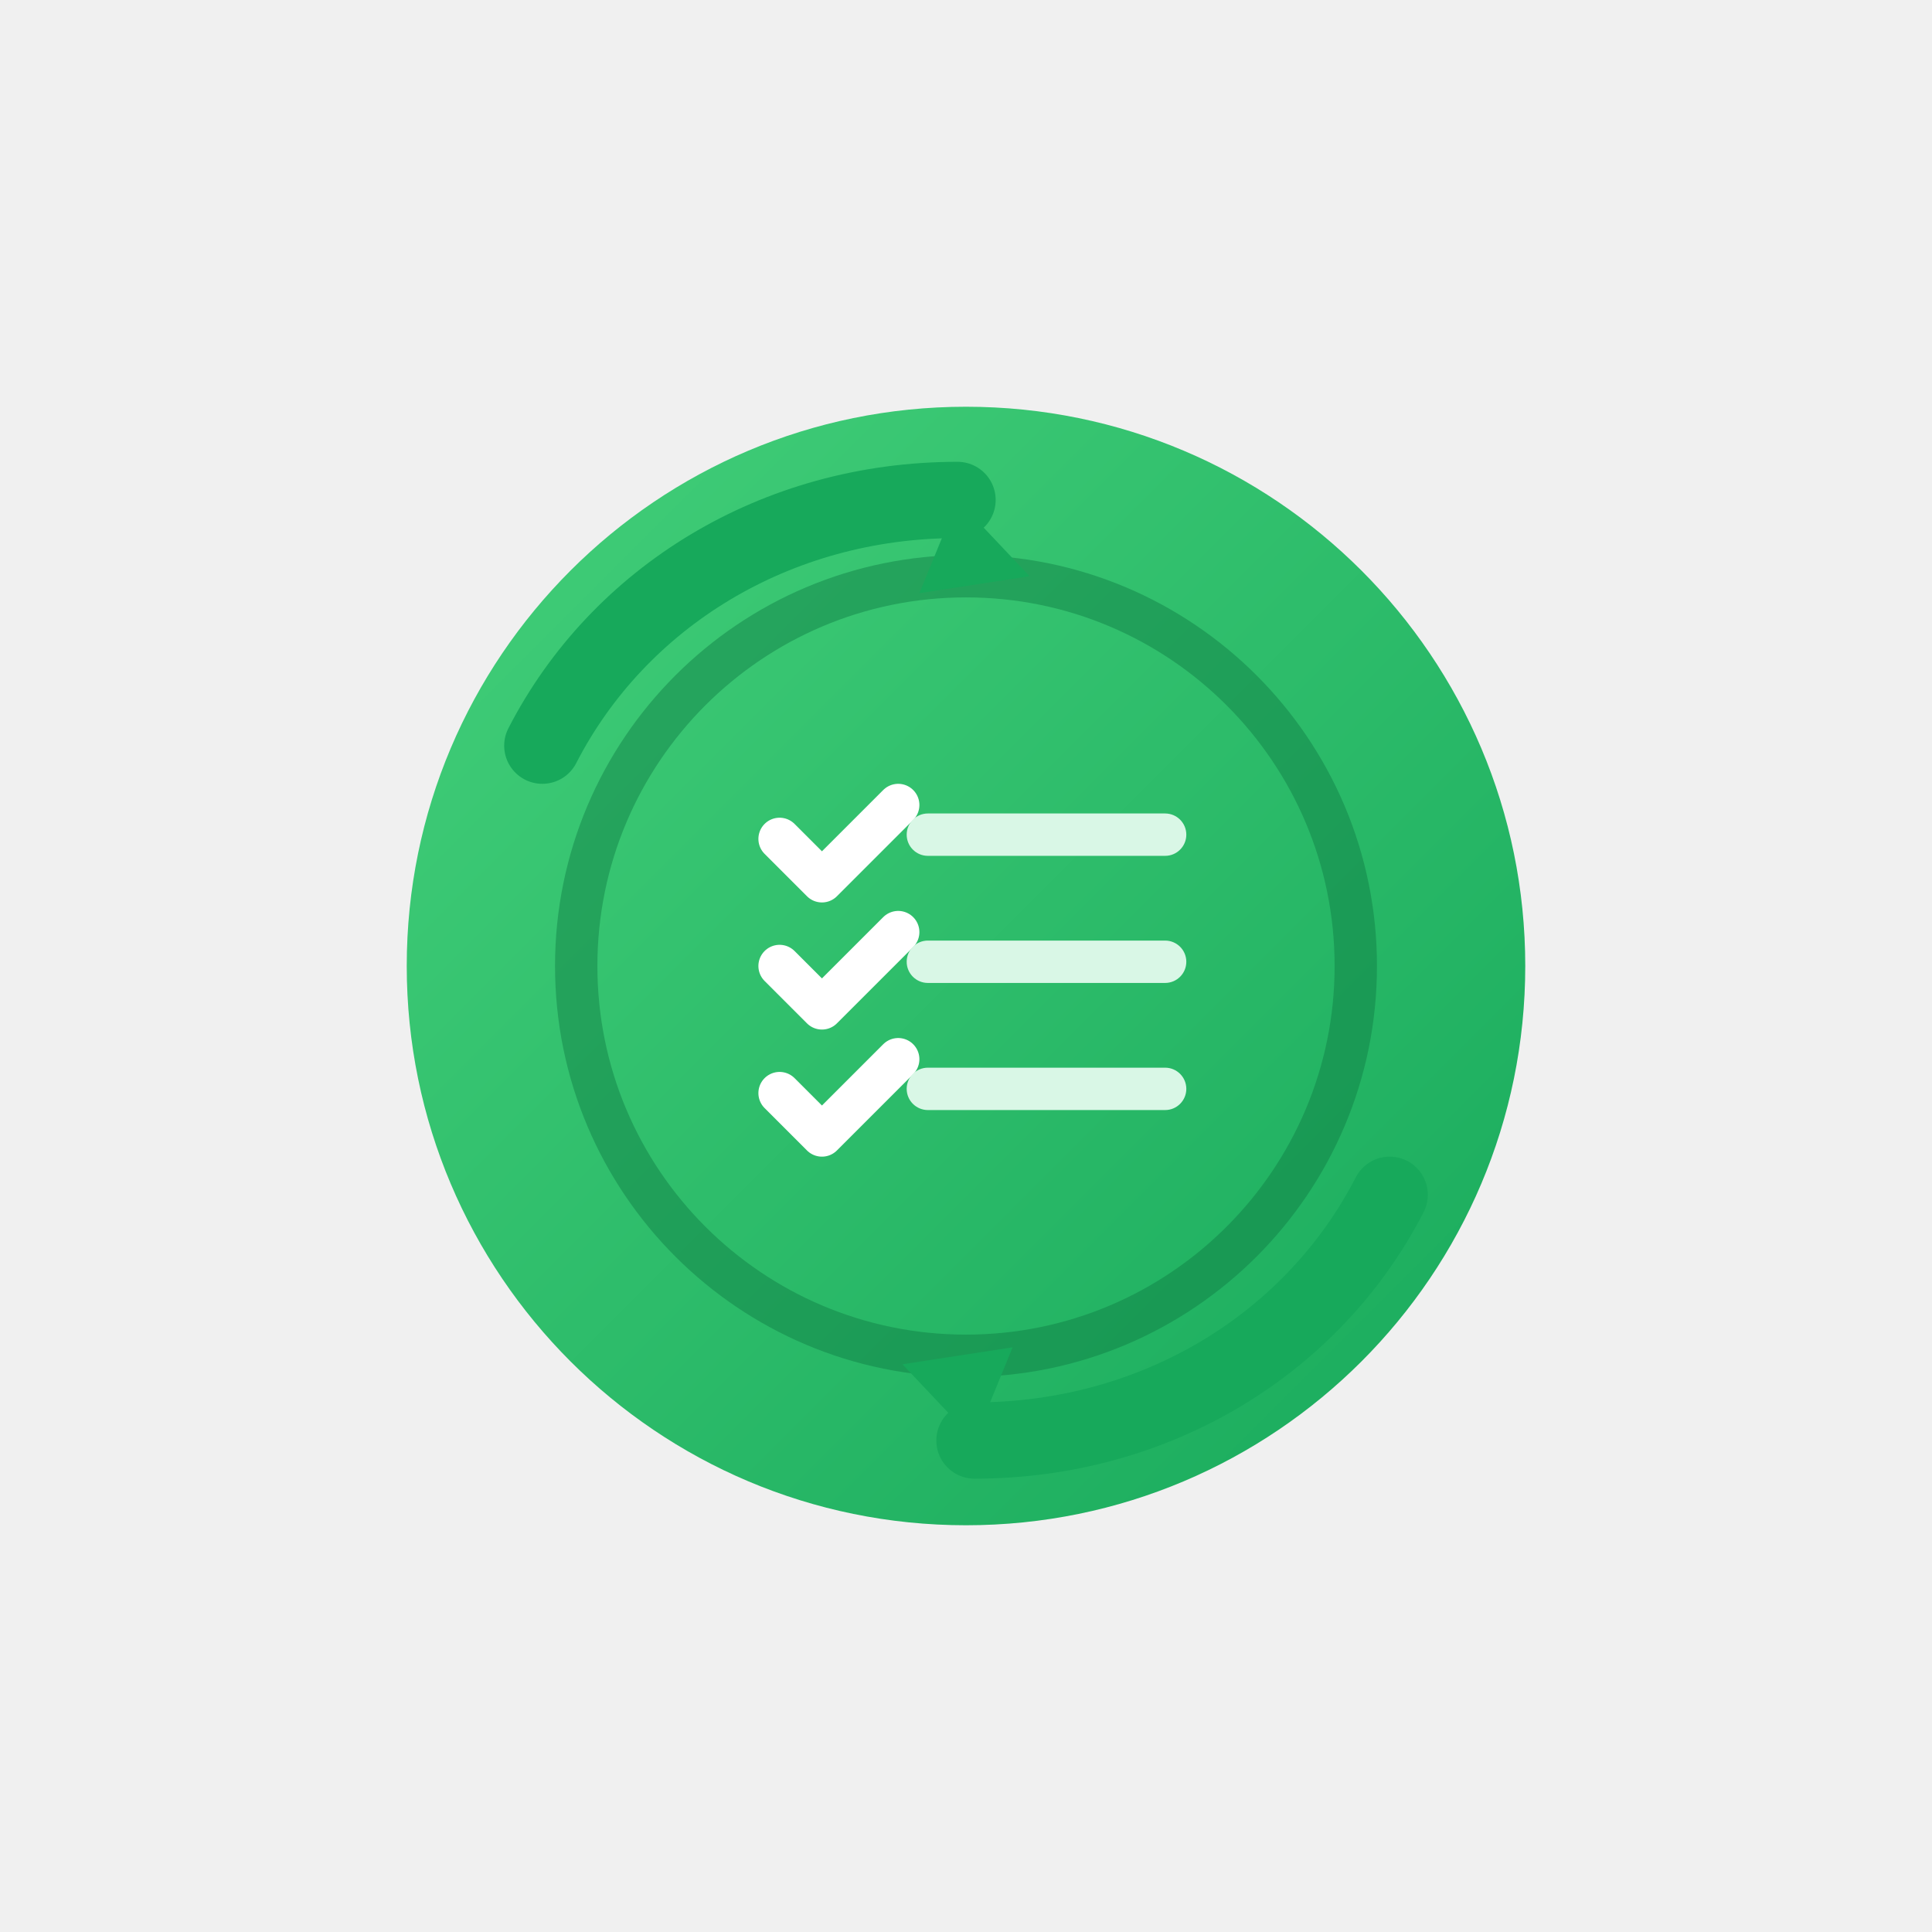
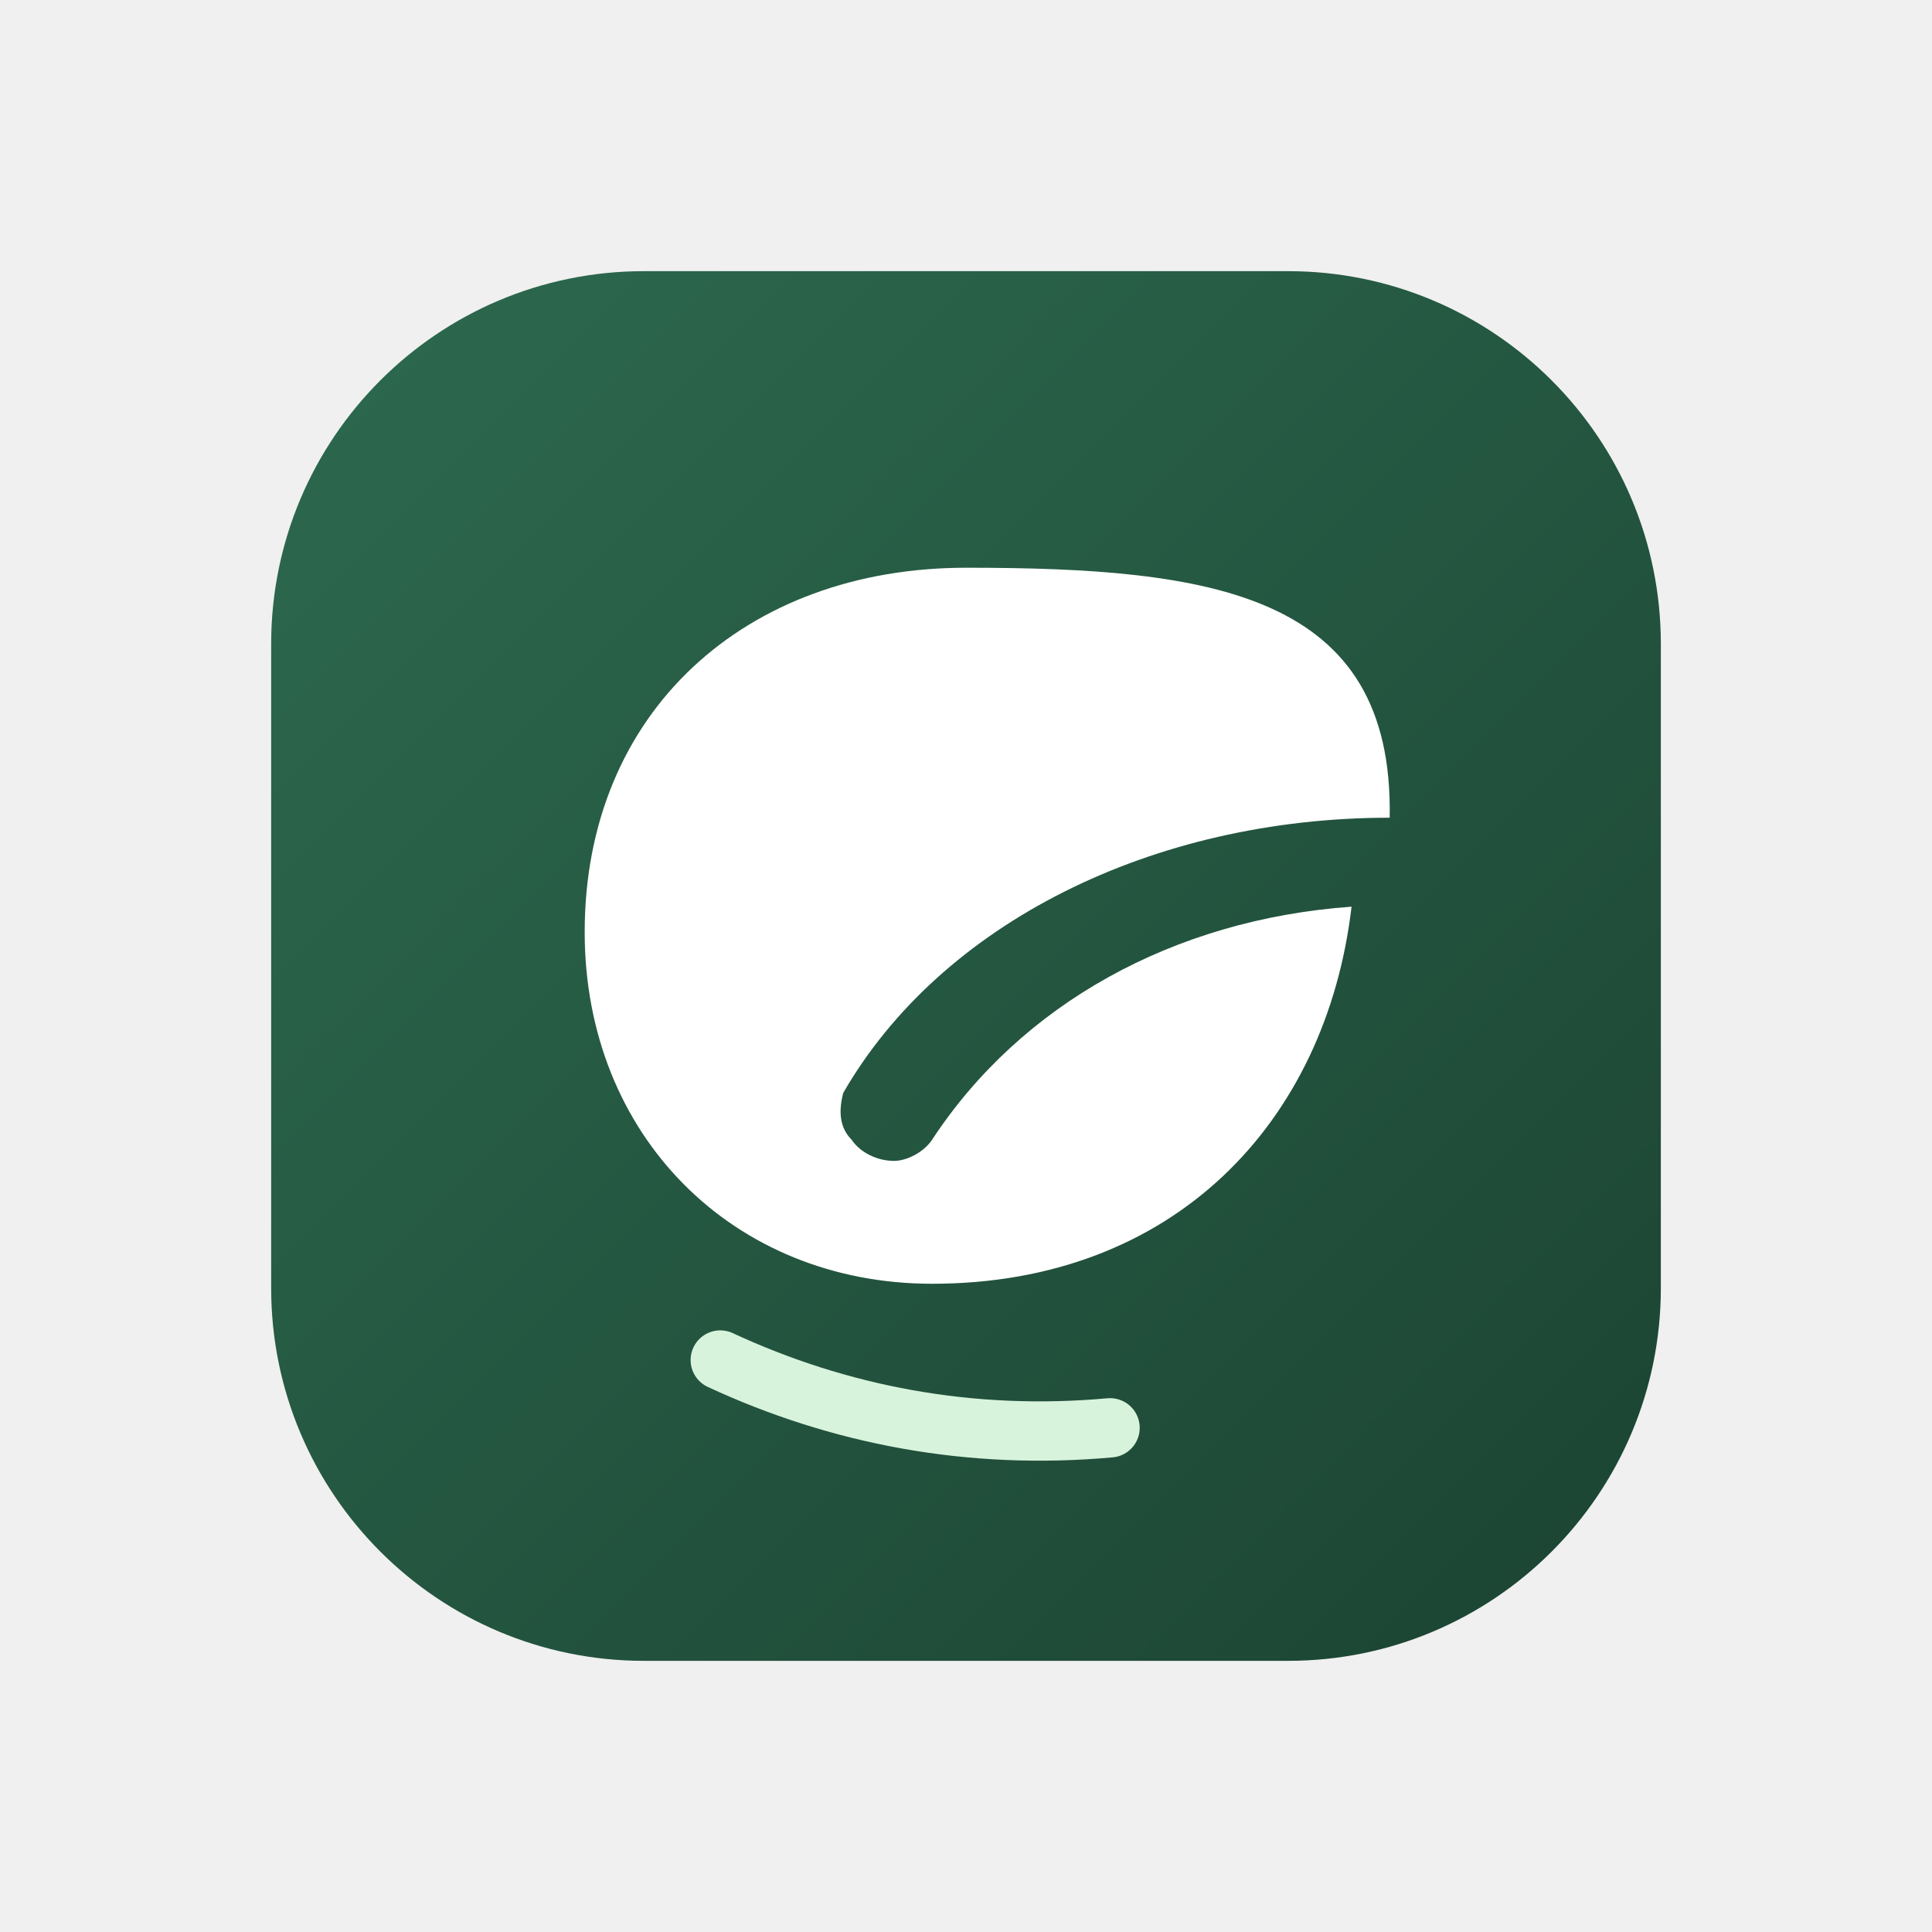
<svg xmlns="http://www.w3.org/2000/svg" width="456" height="456" viewBox="0 0 456 456" version="1.1">
  <defs>
-     <linearGradient id="g" x1="0" y1="0" x2="1" y2="1">
-       <stop offset="0%" stop-color="#44D07A" />
-       <stop offset="100%" stop-color="#17A95B" />
+     <linearGradient id="brandGradient" x1="0" y1="0" x2="1" y2="1">
+       <stop offset="0%" stop-color="#2D6A4F" />
+       <stop offset="100%" stop-color="#1B4332" />
    </linearGradient>
  </defs>
-   <circle cx="228" cy="228" r="132" fill="url(#g)" />
-   <circle cx="228" cy="228" r="92" fill="none" stroke="#0E7A43" stroke-width="10" opacity="0.45" />
-   <path d="M128 176c18-35 55-58 98-58" fill="none" stroke="#17A95B" stroke-width="18" stroke-linecap="round" />
-   <path d="M226 118l-9 22 26-4z" fill="#17A95B" />
-   <path d="M328 282c-18 35-55 58-98 58" fill="none" stroke="#17A95B" stroke-width="18" stroke-linecap="round" />
-   <path d="M230 340l9-22-26 4z" fill="#17A95B" />
-   <path d="M184 198l10 10 18-18" fill="none" stroke="#FFFFFF" stroke-width="10" stroke-linecap="round" stroke-linejoin="round" />
-   <rect x="214" y="192" width="66" height="10" rx="5" fill="#D9F7E6" />
-   <path d="M184 228l10 10 18-18" fill="none" stroke="#FFFFFF" stroke-width="10" stroke-linecap="round" stroke-linejoin="round" />
-   <rect x="214" y="222" width="66" height="10" rx="5" fill="#D9F7E6" />
-   <path d="M184 258l10 10 18-18" fill="none" stroke="#FFFFFF" stroke-width="10" stroke-linecap="round" stroke-linejoin="round" />
-   <rect x="214" y="252" width="66" height="10" rx="5" fill="#D9F7E6" />
+   <rect x="64" y="64" width="328" height="328" rx="88" fill="url(#brandGradient)" />
+   <path d="M228 134C176 134 138 168 138 220C138 268 173 303 220 303C277 303 313 265 319 214C277 217 241 237 220 269C218 272 214 274 211 274C207 274 203 272 201 269C198 266 198 262 199 258C222 218 272 193 328 193C329 140 286 134 228 134Z" fill="#FFFFFF" />
+   <path d="M170 321C198 334 229 340 262 337" fill="none" stroke="#D8F3DC" stroke-width="14" stroke-linecap="round" />
</svg>
